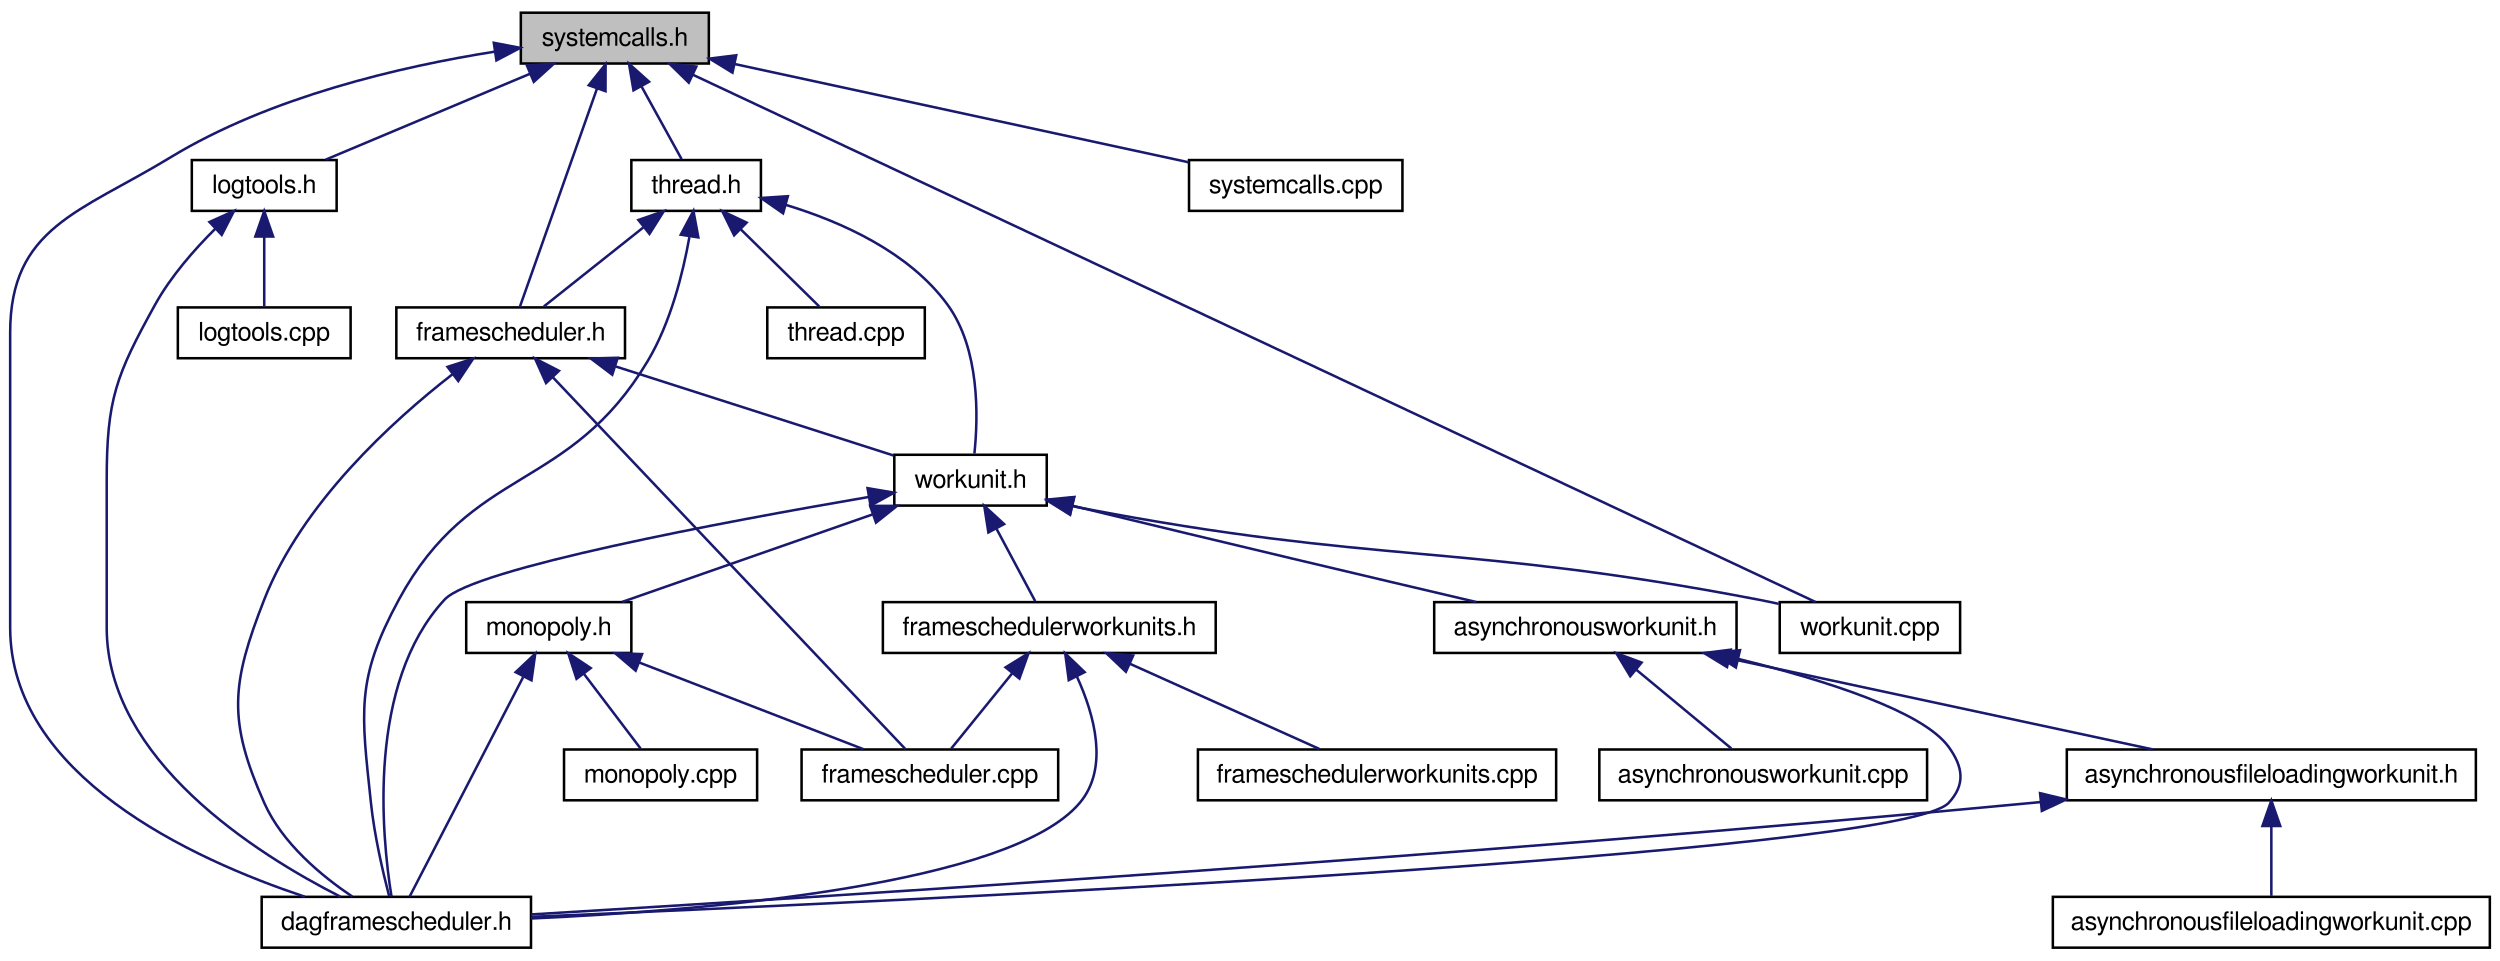
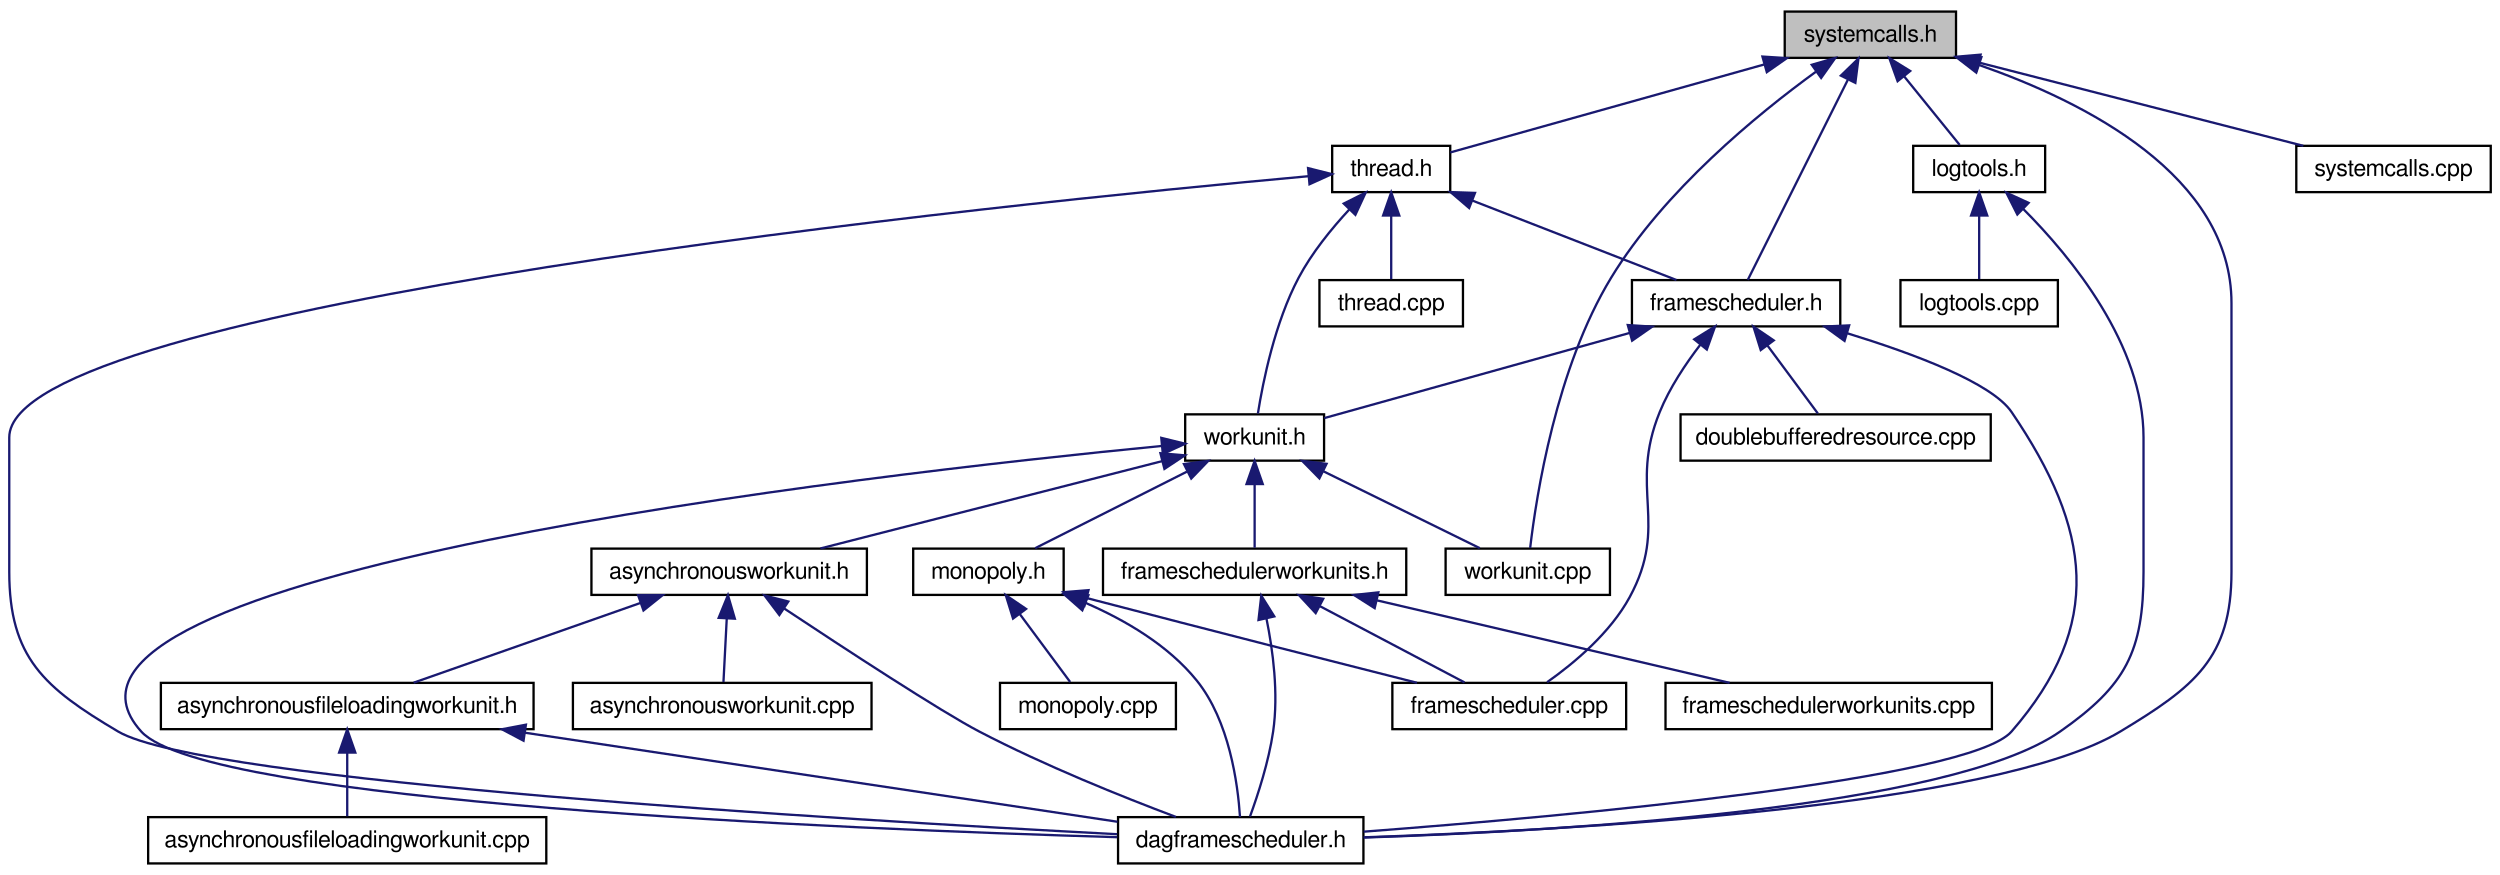
- <svg xmlns="http://www.w3.org/2000/svg" xmlns:xlink="http://www.w3.org/1999/xlink" width="984pt" height="378pt" viewBox="0.00 0.00 984.00 378.00">
+ <svg xmlns="http://www.w3.org/2000/svg" xmlns:xlink="http://www.w3.org/1999/xlink" width="1080pt" height="378pt" viewBox="0.00 0.00 1080.00 378.00">
  <g id="graph1" class="graph" transform="scale(1 1) rotate(0) translate(4 374)">
-     <polygon fill="white" stroke="white" points="-4,5 -4,-374 981,-374 981,5 -4,5" />
+     <polygon fill="white" stroke="white" points="-4,5 -4,-374 1077,-374 1077,5 -4,5" />
    <g id="node1" class="node">
-       <polygon fill="#bfbfbf" stroke="black" points="201,-349 201,-369 275,-369 275,-349 201,-349" />
-       <text text-anchor="middle" x="238" y="-356" font-family="FreeSans" font-size="10.00">systemcalls.h</text>
+       <polygon fill="#bfbfbf" stroke="black" points="767,-349 767,-369 841,-369 841,-349 767,-349" />
+       <text text-anchor="middle" x="804" y="-356" font-family="FreeSans" font-size="10.00">systemcalls.h</text>
    </g>
    <g id="node3" class="node">
      <a xlink:href="thread_8h.html" target="_top" xlink:title="This file defines a minimalistic cross-platform thread that the scheduler uses to schedule tasks...">
-         <polygon fill="white" stroke="black" points="244.5,-291 244.5,-311 295.5,-311 295.5,-291 244.5,-291" />
-         <text text-anchor="middle" x="270" y="-298" font-family="FreeSans" font-size="10.00">thread.h</text>
+         <polygon fill="white" stroke="black" points="571.5,-291 571.5,-311 622.5,-311 622.5,-291 571.5,-291" />
+         <text text-anchor="middle" x="597" y="-298" font-family="FreeSans" font-size="10.00">thread.h</text>
      </a>
    </g>
    <g id="edge2" class="edge">
-       <path fill="none" stroke="midnightblue" d="M248.432,-340.091C253.697,-330.549 259.881,-319.34 264.274,-311.378" />
-       <polygon fill="midnightblue" stroke="midnightblue" points="245.34,-338.451 243.574,-348.897 251.469,-341.832 245.34,-338.451" />
+       <path fill="none" stroke="midnightblue" d="M758.282,-346.19C716.537,-334.493 656.337,-317.626 622.531,-308.154" />
+       <polygon fill="midnightblue" stroke="midnightblue" points="757.37,-349.569 767.943,-348.897 759.259,-342.829 757.37,-349.569" />
    </g>
    <g id="node5" class="node">
      <a xlink:href="framescheduler_8h.html" target="_top" xlink:title="This file has the Declarations for the main FrameScheduler class. ">
-         <polygon fill="white" stroke="black" points="152,-233 152,-253 242,-253 242,-233 152,-233" />
-         <text text-anchor="middle" x="197" y="-240" font-family="FreeSans" font-size="10.00">framescheduler.h</text>
-       </a>
-     </g>
-     <g id="edge50" class="edge">
-       <path fill="none" stroke="midnightblue" d="M230.988,-339.16C222.163,-314.194 207.344,-272.267 200.572,-253.106" />
-       <polygon fill="midnightblue" stroke="midnightblue" points="227.729,-340.444 234.362,-348.706 234.329,-338.111 227.729,-340.444" />
+         <polygon fill="white" stroke="black" points="701,-233 701,-253 791,-253 791,-233 701,-233" />
+         <text text-anchor="middle" x="746" y="-240" font-family="FreeSans" font-size="10.00">framescheduler.h</text>
+       </a>
+     </g>
+     <g id="edge52" class="edge">
+       <path fill="none" stroke="midnightblue" d="M794.247,-339.493C781.784,-314.568 760.676,-272.352 751.053,-253.106" />
+       <polygon fill="midnightblue" stroke="midnightblue" points="791.25,-341.327 798.853,-348.706 797.511,-338.196 791.25,-341.327" />
    </g>
    <g id="node15" class="node">
      <a xlink:href="dagframescheduler_8h.html" target="_top" xlink:title="This is the file that code using this library should include. It includes all the required components...">
-         <polygon fill="white" stroke="black" points="99,-1 99,-21 205,-21 205,-1 99,-1" />
-         <text text-anchor="middle" x="152" y="-8" font-family="FreeSans" font-size="10.00">dagframescheduler.h</text>
-       </a>
-     </g>
-     <g id="edge58" class="edge">
-       <path fill="none" stroke="midnightblue" d="M190.758,-353.678C153.816,-347.844 102.305,-335.914 63,-312 27.524,-290.415 0,-284.526 0,-243 0,-243 0,-243 0,-127 0,-68.908 71.03,-36.032 115.978,-21.043" />
-       <polygon fill="midnightblue" stroke="midnightblue" points="190.363,-357.157 200.77,-355.166 191.393,-350.234 190.363,-357.157" />
+         <polygon fill="white" stroke="black" points="479,-1 479,-21 585,-21 585,-1 479,-1" />
+         <text text-anchor="middle" x="532" y="-8" font-family="FreeSans" font-size="10.00">dagframescheduler.h</text>
+       </a>
+     </g>
+     <g id="edge60" class="edge">
+       <path fill="none" stroke="midnightblue" d="M850.879,-345.951C896.824,-329.964 960,-297.983 960,-243 960,-243 960,-243 960,-127 960,-89.643 943.983,-77.303 912,-58 858.147,-25.497 676.246,-15.364 585.048,-12.29" />
+       <polygon fill="midnightblue" stroke="midnightblue" points="849.746,-342.64 841.366,-349.122 851.96,-349.28 849.746,-342.64" />
    </g>
    <g id="node34" class="node">
      <a xlink:href="workunit_8cpp.html" target="_top" xlink:title="This file has the implementation of the Mezzanine::Threading::DefaultWorkUnit. ">
-         <polygon fill="white" stroke="black" points="696.5,-117 696.5,-137 767.5,-137 767.5,-117 696.5,-117" />
-         <text text-anchor="middle" x="732" y="-124" font-family="FreeSans" font-size="10.00">workunit.cpp</text>
+         <polygon fill="white" stroke="black" points="620.5,-117 620.5,-137 691.5,-137 691.5,-117 620.5,-117" />
+         <text text-anchor="middle" x="656" y="-124" font-family="FreeSans" font-size="10.00">workunit.cpp</text>
+       </a>
+     </g>
+     <g id="edge64" class="edge">
+       <path fill="none" stroke="midnightblue" d="M780.501,-343.033C755.024,-324.518 714.939,-291.674 692,-254 668.282,-215.047 659.685,-159.912 657.032,-137.291" />
+       <polygon fill="midnightblue" stroke="midnightblue" points="778.673,-346.028 788.851,-348.969 782.729,-340.322 778.673,-346.028" />
+     </g>
+     <g id="node45" class="node">
+       <a xlink:href="logtools_8h.html" target="_top" xlink:title="The definitions of the logging tools. ">
+         <polygon fill="white" stroke="black" points="822.5,-291 822.5,-311 879.5,-311 879.5,-291 822.5,-291" />
+         <text text-anchor="middle" x="851" y="-298" font-family="FreeSans" font-size="10.00">logtools.h</text>
+       </a>
+     </g>
+     <g id="edge54" class="edge">
+       <path fill="none" stroke="midnightblue" d="M818.602,-340.981C826.485,-331.252 835.937,-319.589 842.591,-311.378" />
+       <polygon fill="midnightblue" stroke="midnightblue" points="815.763,-338.924 812.187,-348.897 821.202,-343.331 815.763,-338.924" />
+     </g>
+     <g id="node51" class="node">
+       <a xlink:href="systemcalls_8cpp.html" target="_top" xlink:title="This file defines some platform specifc functions. ">
+         <polygon fill="white" stroke="black" points="988,-291 988,-311 1072,-311 1072,-291 988,-291" />
+         <text text-anchor="middle" x="1030" y="-298" font-family="FreeSans" font-size="10.00">systemcalls.cpp</text>
      </a>
    </g>
    <g id="edge62" class="edge">
-       <path fill="none" stroke="midnightblue" d="M268.603,-344.628C360.455,-301.491 632.243,-173.849 710.621,-137.04" />
-       <polygon fill="midnightblue" stroke="midnightblue" points="267.108,-341.463 259.544,-348.882 270.084,-347.799 267.108,-341.463" />
-     </g>
-     <g id="node43" class="node">
-       <a xlink:href="logtools_8h.html" target="_top" xlink:title="The definitions of the logging tools. ">
-         <polygon fill="white" stroke="black" points="71.5,-291 71.5,-311 128.5,-311 128.5,-291 71.5,-291" />
-         <text text-anchor="middle" x="100" y="-298" font-family="FreeSans" font-size="10.00">logtools.h</text>
-       </a>
-     </g>
-     <g id="edge52" class="edge">
-       <path fill="none" stroke="midnightblue" d="M204.575,-344.952C179.766,-334.525 146.512,-320.548 124.225,-311.182" />
-       <polygon fill="midnightblue" stroke="midnightblue" points="203.387,-348.249 213.962,-348.897 206.099,-341.796 203.387,-348.249" />
-     </g>
-     <g id="node49" class="node">
-       <a xlink:href="systemcalls_8cpp.html" target="_top" xlink:title="This file defines some platform specifc functions. ">
-         <polygon fill="white" stroke="black" points="464,-291 464,-311 548,-311 548,-291 464,-291" />
-         <text text-anchor="middle" x="506" y="-298" font-family="FreeSans" font-size="10.00">systemcalls.cpp</text>
-       </a>
-     </g>
-     <g id="edge60" class="edge">
-       <path fill="none" stroke="midnightblue" d="M285.281,-348.768C335.828,-337.828 415.234,-320.643 463.756,-310.142" />
-       <polygon fill="midnightblue" stroke="midnightblue" points="284.298,-345.399 275.264,-350.935 285.778,-352.241 284.298,-345.399" />
+       <path fill="none" stroke="midnightblue" d="M850.927,-346.957C892.386,-336.317 952.138,-320.982 991.018,-311.004" />
+       <polygon fill="midnightblue" stroke="midnightblue" points="849.882,-343.611 841.066,-349.487 851.622,-350.392 849.882,-343.611" />
    </g>
    <g id="edge4" class="edge">
-       <path fill="none" stroke="midnightblue" d="M249.157,-284.44C236.57,-274.439 220.918,-262.004 210.061,-253.378" />
-       <polygon fill="midnightblue" stroke="midnightblue" points="247.278,-287.417 257.284,-290.897 251.632,-281.936 247.278,-287.417" />
+       <path fill="none" stroke="midnightblue" d="M632.09,-287.341C659.117,-276.82 695.859,-262.518 720.222,-253.035" />
+       <polygon fill="midnightblue" stroke="midnightblue" points="630.663,-284.14 622.614,-291.029 633.203,-290.664 630.663,-284.14" />
    </g>
    <g id="node7" class="node">
      <a xlink:href="workunit_8h.html" target="_top" xlink:title="This file has the definition of the workunit. ">
-         <polygon fill="white" stroke="black" points="348,-175 348,-195 408,-195 408,-175 348,-175" />
-         <text text-anchor="middle" x="378" y="-182" font-family="FreeSans" font-size="10.00">workunit.h</text>
-       </a>
-     </g>
-     <g id="edge44" class="edge">
-       <path fill="none" stroke="midnightblue" d="M305.184,-293.391C327.08,-286.759 353.865,-274.818 369,-254 381.645,-236.607 381.057,-210.043 379.524,-195.469" />
-       <polygon fill="midnightblue" stroke="midnightblue" points="304.223,-290.025 295.527,-296.077 306.1,-296.769 304.223,-290.025" />
+         <polygon fill="white" stroke="black" points="508,-175 508,-195 568,-195 568,-175 508,-175" />
+         <text text-anchor="middle" x="538" y="-182" font-family="FreeSans" font-size="10.00">workunit.h</text>
+       </a>
    </g>
    <g id="edge46" class="edge">
-       <path fill="none" stroke="midnightblue" d="M267.342,-280.681C264.784,-266.302 259.934,-246.991 251,-232 220.102,-180.156 181.767,-191.056 153,-138 135.893,-106.449 138.245,-93.693 142,-58 143.344,-45.223 146.69,-30.81 149.143,-21.353" />
-       <polygon fill="midnightblue" stroke="midnightblue" points="263.948,-281.631 268.937,-290.978 270.865,-280.56 263.948,-281.631" />
-     </g>
-     <g id="node40" class="node">
+       <path fill="none" stroke="midnightblue" d="M578.94,-283.552C571.223,-275.236 562.699,-264.764 557,-254 546.768,-234.673 541.625,-209.308 539.409,-195.341" />
+       <polygon fill="midnightblue" stroke="midnightblue" points="576.499,-286.063 585.973,-290.805 581.524,-281.189 576.499,-286.063" />
+     </g>
+     <g id="edge48" class="edge">
+       <path fill="none" stroke="midnightblue" d="M561.221,-297.875C432.423,-286.152 0,-242.51 0,-185 0,-185 0,-185 0,-127 0,-89.895 15.074,-76.909 47,-58 83.485,-36.391 360.322,-19.8 478.642,-13.622" />
+       <polygon fill="midnightblue" stroke="midnightblue" points="561.074,-301.375 571.348,-298.787 561.702,-294.404 561.074,-301.375" />
+     </g>
+     <g id="node42" class="node">
      <a xlink:href="thread_8cpp.html" target="_top" xlink:title="This file implements a minimalistic cross-platform thread that the scheduler uses to schedule tasks...">
-         <polygon fill="white" stroke="black" points="298,-233 298,-253 360,-253 360,-233 298,-233" />
-         <text text-anchor="middle" x="329" y="-240" font-family="FreeSans" font-size="10.00">thread.cpp</text>
-       </a>
-     </g>
-     <g id="edge48" class="edge">
-       <path fill="none" stroke="midnightblue" d="M287.436,-283.86C297.504,-273.962 309.838,-261.838 318.443,-253.378" />
-       <polygon fill="midnightblue" stroke="midnightblue" points="284.955,-281.391 280.277,-290.897 289.862,-286.383 284.955,-281.391" />
+         <polygon fill="white" stroke="black" points="566,-233 566,-253 628,-253 628,-233 566,-233" />
+         <text text-anchor="middle" x="597" y="-240" font-family="FreeSans" font-size="10.00">thread.cpp</text>
+       </a>
+     </g>
+     <g id="edge50" class="edge">
+       <path fill="none" stroke="midnightblue" d="M597,-280.89C597,-271.62 597,-261.008 597,-253.378" />
+       <polygon fill="midnightblue" stroke="midnightblue" points="593.5,-280.897 597,-290.897 600.5,-280.897 593.5,-280.897" />
    </g>
    <g id="edge6" class="edge">
-       <path fill="none" stroke="midnightblue" d="M238.429,-229.724C271.752,-219.046 317.799,-204.291 347.737,-194.698" />
-       <polygon fill="midnightblue" stroke="midnightblue" points="236.983,-226.512 228.528,-232.897 239.119,-233.179 236.983,-226.512" />
+       <path fill="none" stroke="midnightblue" d="M699.945,-230.158C659.771,-218.955 602.654,-203.028 568.085,-193.389" />
+       <polygon fill="midnightblue" stroke="midnightblue" points="699.197,-233.582 709.769,-232.897 701.077,-226.84 699.197,-233.582" />
    </g>
    <g id="edge40" class="edge">
-       <path fill="none" stroke="midnightblue" d="M174.112,-226.708C150.412,-208.285 114.817,-175.874 100,-138 87.046,-104.888 85.569,-90.495 100,-58 107.063,-42.096 122.46,-29.295 134.678,-21.092" />
-       <polygon fill="midnightblue" stroke="midnightblue" points="172.155,-229.616 182.245,-232.846 176.372,-224.028 172.155,-229.616" />
+       <path fill="none" stroke="midnightblue" d="M793.968,-230.044C823.177,-221.077 856.47,-208.541 865,-196 899.496,-145.287 905.225,-104.301 865,-58 846.931,-37.202 674.482,-21.523 585.126,-14.72" />
+       <polygon fill="midnightblue" stroke="midnightblue" points="792.841,-226.728 784.261,-232.943 794.844,-233.435 792.841,-226.728" />
    </g>
    <g id="node23" class="node">
      <a xlink:href="framescheduler_8cpp.html" target="_top" xlink:title="This is the core object implementation for this algorithm. ">
-         <polygon fill="white" stroke="black" points="311.5,-59 311.5,-79 412.5,-79 412.5,-59 311.5,-59" />
-         <text text-anchor="middle" x="362" y="-66" font-family="FreeSans" font-size="10.00">framescheduler.cpp</text>
+         <polygon fill="white" stroke="black" points="597.5,-59 597.5,-79 698.5,-79 698.5,-59 597.5,-59" />
+         <text text-anchor="middle" x="648" y="-66" font-family="FreeSans" font-size="10.00">framescheduler.cpp</text>
+       </a>
+     </g>
+     <g id="edge44" class="edge">
+       <path fill="none" stroke="midnightblue" d="M730.558,-225.114C724.153,-216.781 717.241,-206.417 713,-196 699.417,-162.637 717.222,-147.639 700,-116 691.622,-100.609 676.216,-87.662 664.34,-79.279" />
+       <polygon fill="midnightblue" stroke="midnightblue" points="727.908,-227.404 736.915,-232.981 733.352,-223.004 727.908,-227.404" />
+     </g>
+     <g id="node37" class="node">
+       <a xlink:href="doublebufferedresource_8cpp.html" target="_top" xlink:title="This file defines the template double buffered resources that can be attached to a thread...">
+         <polygon fill="white" stroke="black" points="722,-175 722,-195 856,-195 856,-175 722,-175" />
+         <text text-anchor="middle" x="789" y="-182" font-family="FreeSans" font-size="10.00">doublebufferedresource.cpp</text>
      </a>
    </g>
    <g id="edge42" class="edge">
-       <path fill="none" stroke="midnightblue" d="M213.56,-225.537C247.756,-189.476 325.245,-107.76 352.389,-79.135" />
-       <polygon fill="midnightblue" stroke="midnightblue" points="210.926,-223.228 206.584,-232.893 216.005,-228.045 210.926,-223.228" />
+       <path fill="none" stroke="midnightblue" d="M759.578,-224.686C766.746,-215.017 775.28,-203.506 781.306,-195.378" />
+       <polygon fill="midnightblue" stroke="midnightblue" points="756.634,-222.78 753.49,-232.897 762.257,-226.949 756.634,-222.78" />
    </g>
    <g id="node9" class="node">
      <a xlink:href="asynchronousworkunit_8h.html" target="_top" xlink:title="Contains an interface for a kind of WorkUnit that loads or does other work even when the frame schedu...">
-         <polygon fill="white" stroke="black" points="560.5,-117 560.5,-137 679.5,-137 679.5,-117 560.5,-117" />
-         <text text-anchor="middle" x="620" y="-124" font-family="FreeSans" font-size="10.00">asynchronousworkunit.h</text>
+         <polygon fill="white" stroke="black" points="251.5,-117 251.5,-137 370.5,-137 370.5,-117 251.5,-117" />
+         <text text-anchor="middle" x="311" y="-124" font-family="FreeSans" font-size="10.00">asynchronousworkunit.h</text>
      </a>
    </g>
    <g id="edge8" class="edge">
-       <path fill="none" stroke="midnightblue" d="M418.205,-174.928C419.485,-174.614 420.752,-174.304 422,-174 475.377,-160.993 536.963,-146.447 577.092,-137.03" />
-       <polygon fill="midnightblue" stroke="midnightblue" points="417.154,-171.582 408.285,-177.378 418.832,-178.378 417.154,-171.582" />
+       <path fill="none" stroke="midnightblue" d="M498.072,-174.798C456.506,-164.178 391.806,-147.647 350.427,-137.074" />
+       <polygon fill="midnightblue" stroke="midnightblue" points="497.301,-178.213 507.856,-177.298 499.034,-171.431 497.301,-178.213" />
    </g>
    <g id="edge36" class="edge">
-       <path fill="none" stroke="midnightblue" d="M337.794,-178.369C280.851,-168.607 182.327,-150.207 171,-138 140.369,-104.988 146.248,-45.001 150.091,-21.162" />
-       <polygon fill="midnightblue" stroke="midnightblue" points="337.467,-181.863 347.912,-180.088 338.64,-174.962 337.467,-181.863" />
+       <path fill="none" stroke="midnightblue" d="M497.941,-181.353C371.847,-169.116 -4.971,-126.406 57,-58 84.888,-27.216 360.46,-15.822 478.636,-12.329" />
+       <polygon fill="midnightblue" stroke="midnightblue" points="497.677,-184.843 507.965,-182.312 498.344,-177.875 497.677,-184.843" />
    </g>
    <g id="node20" class="node">
      <a xlink:href="frameschedulerworkunits_8h.html" target="_top" xlink:title="This defines a number of workunits that are required for doing some tasks that the Framescheduler req...">
-         <polygon fill="white" stroke="black" points="343.5,-117 343.5,-137 474.5,-137 474.5,-117 343.5,-117" />
-         <text text-anchor="middle" x="409" y="-124" font-family="FreeSans" font-size="10.00">frameschedulerworkunits.h</text>
+         <polygon fill="white" stroke="black" points="472.5,-117 472.5,-137 603.5,-137 603.5,-117 472.5,-117" />
+         <text text-anchor="middle" x="538" y="-124" font-family="FreeSans" font-size="10.00">frameschedulerworkunits.h</text>
      </a>
    </g>
    <g id="edge20" class="edge">
-       <path fill="none" stroke="midnightblue" d="M388.266,-165.793C393.331,-156.315 399.242,-145.257 403.453,-137.378" />
-       <polygon fill="midnightblue" stroke="midnightblue" points="385.027,-164.428 383.4,-174.897 391.2,-167.728 385.027,-164.428" />
+       <path fill="none" stroke="midnightblue" d="M538,-164.89C538,-155.62 538,-145.008 538,-137.378" />
+       <polygon fill="midnightblue" stroke="midnightblue" points="534.5,-164.897 538,-174.897 541.5,-164.897 534.5,-164.897" />
    </g>
    <g id="node27" class="node">
      <a xlink:href="monopoly_8h.html" target="_top" xlink:title="Contains an interface for a kind of WorkUnit that consumes time on multiple thread. ">
-         <polygon fill="white" stroke="black" points="179.5,-117 179.5,-137 244.5,-137 244.5,-117 179.5,-117" />
-         <text text-anchor="middle" x="212" y="-124" font-family="FreeSans" font-size="10.00">monopoly.h</text>
+         <polygon fill="white" stroke="black" points="390.5,-117 390.5,-137 455.5,-137 455.5,-117 390.5,-117" />
+         <text text-anchor="middle" x="423" y="-124" font-family="FreeSans" font-size="10.00">monopoly.h</text>
      </a>
    </g>
    <g id="edge28" class="edge">
-       <path fill="none" stroke="midnightblue" d="M339.336,-171.491C309.24,-160.975 268.134,-146.613 240.862,-137.084" />
-       <polygon fill="midnightblue" stroke="midnightblue" points="338.49,-174.903 349.085,-174.897 340.799,-168.295 338.49,-174.903" />
+       <path fill="none" stroke="midnightblue" d="M508.763,-170.254C488.25,-159.909 461.349,-146.341 443.188,-137.182" />
+       <polygon fill="midnightblue" stroke="midnightblue" points="507.464,-173.519 517.969,-174.897 510.616,-167.269 507.464,-173.519" />
    </g>
    <g id="edge38" class="edge">
-       <path fill="none" stroke="midnightblue" d="M418.17,-174.765C419.459,-174.498 420.739,-174.242 422,-174 539.159,-151.498 570.841,-160.502 688,-138 690.629,-137.495 693.336,-136.93 696.054,-136.33" />
-       <polygon fill="midnightblue" stroke="midnightblue" points="417.2,-171.395 408.199,-176.984 418.721,-178.228 417.2,-171.395" />
+       <path fill="none" stroke="midnightblue" d="M567.714,-170.395C588.798,-160.031 616.567,-146.383 635.286,-137.182" />
+       <polygon fill="midnightblue" stroke="midnightblue" points="565.985,-167.345 558.554,-174.897 569.072,-173.627 565.985,-167.345" />
    </g>
    <g id="node11" class="node">
      <a xlink:href="asynchronousfileloadingworkunit_8h.html" target="_top" xlink:title="The declaration of the AsynchronousFileLoadWorkUnit a workunit that loads a listing of files asynchro...">
-         <polygon fill="white" stroke="black" points="809.5,-59 809.5,-79 970.5,-79 970.5,-59 809.5,-59" />
-         <text text-anchor="middle" x="890" y="-66" font-family="FreeSans" font-size="10.00">asynchronousfileloadingworkunit.h</text>
+         <polygon fill="white" stroke="black" points="65.5,-59 65.5,-79 226.5,-79 226.5,-59 65.5,-59" />
+         <text text-anchor="middle" x="146" y="-66" font-family="FreeSans" font-size="10.00">asynchronousfileloadingworkunit.h</text>
      </a>
    </g>
    <g id="edge10" class="edge">
-       <path fill="none" stroke="midnightblue" d="M676.631,-114.835C726.128,-104.202 797.126,-88.951 843.398,-79.011" />
-       <polygon fill="midnightblue" stroke="midnightblue" points="675.764,-111.441 666.722,-116.963 677.234,-118.285 675.764,-111.441" />
+       <path fill="none" stroke="midnightblue" d="M272.569,-113.491C242.654,-102.975 201.796,-88.613 174.688,-79.084" />
+       <polygon fill="midnightblue" stroke="midnightblue" points="271.664,-116.883 282.259,-116.897 273.986,-110.279 271.664,-116.883" />
    </g>
    <g id="edge18" class="edge">
-       <path fill="none" stroke="midnightblue" d="M680.346,-114.603C714.677,-106.191 752.818,-94.064 763,-80 768.734,-72.08 769.644,-65.174 763,-58 744.149,-37.643 350.24,-19.252 205.093,-13.142" />
-       <polygon fill="midnightblue" stroke="midnightblue" points="679.242,-111.268 670.321,-116.983 680.859,-118.078 679.242,-111.268" />
+       <path fill="none" stroke="midnightblue" d="M334.635,-111.215C361.095,-93.667 402.433,-66.653 419,-58 447.061,-43.343 480.737,-29.826 503.986,-21.087" />
+       <polygon fill="midnightblue" stroke="midnightblue" points="332.68,-108.312 326.289,-116.763 336.555,-114.142 332.68,-108.312" />
    </g>
    <g id="node17" class="node">
      <a xlink:href="asynchronousworkunit_8cpp.html" target="_top" xlink:title="Contains very little actually. ">
-         <polygon fill="white" stroke="black" points="625.5,-59 625.5,-79 754.5,-79 754.5,-59 625.5,-59" />
-         <text text-anchor="middle" x="690" y="-66" font-family="FreeSans" font-size="10.00">asynchronousworkunit.cpp</text>
+         <polygon fill="white" stroke="black" points="243.5,-59 243.5,-79 372.5,-79 372.5,-59 243.5,-59" />
+         <text text-anchor="middle" x="308" y="-66" font-family="FreeSans" font-size="10.00">asynchronousworkunit.cpp</text>
      </a>
    </g>
    <g id="edge16" class="edge">
-       <path fill="none" stroke="midnightblue" d="M639.987,-110.44C652.056,-100.439 667.065,-88.004 677.475,-79.378" />
-       <polygon fill="midnightblue" stroke="midnightblue" points="637.66,-107.822 632.193,-116.897 642.126,-113.212 637.66,-107.822" />
+       <path fill="none" stroke="midnightblue" d="M309.96,-106.89C309.48,-97.62 308.931,-87.008 308.537,-79.378" />
+       <polygon fill="midnightblue" stroke="midnightblue" points="306.465,-107.091 310.477,-116.897 313.456,-106.73 306.465,-107.091" />
    </g>
    <g id="node13" class="node">
      <a xlink:href="asynchronousfileloadingworkunit_8cpp.html" target="_top" xlink:title="The implementation of the AsynchronousFileLoadWorkUnit a workunit that loads a listing of files async...">
-         <polygon fill="white" stroke="black" points="804,-1 804,-21 976,-21 976,-1 804,-1" />
-         <text text-anchor="middle" x="890" y="-8" font-family="FreeSans" font-size="10.00">asynchronousfileloadingworkunit.cpp</text>
+         <polygon fill="white" stroke="black" points="60,-1 60,-21 232,-21 232,-1 60,-1" />
+         <text text-anchor="middle" x="146" y="-8" font-family="FreeSans" font-size="10.00">asynchronousfileloadingworkunit.cpp</text>
      </a>
    </g>
    <g id="edge12" class="edge">
-       <path fill="none" stroke="midnightblue" d="M890,-48.89C890,-39.62 890,-29.008 890,-21.378" />
-       <polygon fill="midnightblue" stroke="midnightblue" points="886.5,-48.897 890,-58.897 893.5,-48.897 886.5,-48.897" />
+       <path fill="none" stroke="midnightblue" d="M146,-48.89C146,-39.62 146,-29.008 146,-21.378" />
+       <polygon fill="midnightblue" stroke="midnightblue" points="142.5,-48.897 146,-58.897 149.5,-48.897 142.5,-48.897" />
    </g>
    <g id="edge14" class="edge">
-       <path fill="none" stroke="midnightblue" d="M799.271,-58.315C798.174,-58.208 797.084,-58.103 796,-58 576.983,-37.203 315.299,-20.671 205.077,-14.087" />
-       <polygon fill="midnightblue" stroke="midnightblue" points="798.964,-61.801 809.264,-59.322 799.666,-54.837 798.964,-61.801" />
+       <path fill="none" stroke="midnightblue" d="M222.763,-57.466C298.529,-46.081 412.384,-28.974 478.738,-19.003" />
+       <polygon fill="midnightblue" stroke="midnightblue" points="222.164,-54.016 212.795,-58.963 223.204,-60.938 222.164,-54.016" />
    </g>
    <g id="edge22" class="edge">
-       <path fill="none" stroke="midnightblue" d="M419.836,-107.77C426.785,-92.588 432.551,-71.744 421,-58 393.968,-25.835 275.412,-15.679 205.03,-12.475" />
-       <polygon fill="midnightblue" stroke="midnightblue" points="416.66,-106.294 415.268,-116.797 422.906,-109.454 416.66,-106.294" />
+       <path fill="none" stroke="midnightblue" d="M543.105,-106.82C545.914,-93.041 548.388,-74.384 546,-58 544.109,-45.026 539.427,-30.653 535.996,-21.259" />
+       <polygon fill="midnightblue" stroke="midnightblue" points="539.666,-106.162 540.868,-116.688 546.493,-107.71 539.666,-106.162" />
    </g>
    <g id="edge24" class="edge">
-       <path fill="none" stroke="midnightblue" d="M394.398,-108.981C386.515,-99.252 377.063,-87.589 370.409,-79.378" />
-       <polygon fill="midnightblue" stroke="midnightblue" points="391.798,-111.331 400.813,-116.897 397.237,-106.924 391.798,-111.331" />
+       <path fill="none" stroke="midnightblue" d="M566.232,-112.114C585.82,-101.786 611.397,-88.3 628.69,-79.182" />
+       <polygon fill="midnightblue" stroke="midnightblue" points="564.374,-109.137 557.161,-116.897 567.639,-115.329 564.374,-109.137" />
    </g>
    <g id="node25" class="node">
      <a xlink:href="frameschedulerworkunits_8cpp.html" target="_top" xlink:title="The implementation of any workunits the framescheduler needs to work correctly. ">
-         <polygon fill="white" stroke="black" points="467.5,-59 467.5,-79 608.5,-79 608.5,-59 467.5,-59" />
-         <text text-anchor="middle" x="538" y="-66" font-family="FreeSans" font-size="10.00">frameschedulerworkunits.cpp</text>
+         <polygon fill="white" stroke="black" points="715.5,-59 715.5,-79 856.5,-79 856.5,-59 715.5,-59" />
+         <text text-anchor="middle" x="786" y="-66" font-family="FreeSans" font-size="10.00">frameschedulerworkunits.cpp</text>
      </a>
    </g>
    <g id="edge26" class="edge">
-       <path fill="none" stroke="midnightblue" d="M440.863,-112.674C463.986,-102.278 494.706,-88.465 515.355,-79.182" />
-       <polygon fill="midnightblue" stroke="midnightblue" points="439.155,-109.604 431.47,-116.897 442.026,-115.989 439.155,-109.604" />
+       <path fill="none" stroke="midnightblue" d="M590.873,-114.635C636.296,-104.011 700.959,-88.888 743.195,-79.011" />
+       <polygon fill="midnightblue" stroke="midnightblue" points="589.855,-111.278 580.915,-116.963 591.45,-118.094 589.855,-111.278" />
    </g>
    <g id="edge30" class="edge">
-       <path fill="none" stroke="midnightblue" d="M201.91,-107.493C189.018,-82.569 167.182,-40.352 157.227,-21.105" />
-       <polygon fill="midnightblue" stroke="midnightblue" points="198.972,-109.432 206.675,-116.706 205.19,-106.216 198.972,-109.432" />
+       <path fill="none" stroke="midnightblue" d="M464.911,-113.574C482.032,-106.157 500.669,-95.276 513,-80 527.048,-62.597 530.734,-35.554 531.685,-21.032" />
+       <polygon fill="midnightblue" stroke="midnightblue" points="463.558,-110.346 455.605,-117.345 466.187,-116.834 463.558,-110.346" />
    </g>
    <g id="edge32" class="edge">
-       <path fill="none" stroke="midnightblue" d="M247.649,-113.216C274.778,-102.726 311.491,-88.53 335.92,-79.084" />
-       <polygon fill="midnightblue" stroke="midnightblue" points="246.193,-110.026 238.128,-116.897 248.717,-116.555 246.193,-110.026" />
+       <path fill="none" stroke="midnightblue" d="M465.498,-115.625C520.016,-101.381 572.942,-87.928 608.123,-79.039" />
+       <polygon fill="midnightblue" stroke="midnightblue" points="464.452,-112.281 455.664,-118.198 466.225,-119.053 464.452,-112.281" />
    </g>
    <g id="node31" class="node">
      <a xlink:href="monopoly_8cpp.html" target="_top" xlink:title="Contains the minimal implementation for the monopoly base class. ">
-         <polygon fill="white" stroke="black" points="218,-59 218,-79 294,-79 294,-59 218,-59" />
-         <text text-anchor="middle" x="256" y="-66" font-family="FreeSans" font-size="10.00">monopoly.cpp</text>
+         <polygon fill="white" stroke="black" points="428,-59 428,-79 504,-79 504,-59 428,-59" />
+         <text text-anchor="middle" x="466" y="-66" font-family="FreeSans" font-size="10.00">monopoly.cpp</text>
      </a>
    </g>
    <g id="edge34" class="edge">
-       <path fill="none" stroke="midnightblue" d="M225.894,-108.686C233.229,-99.017 241.961,-87.506 248.127,-79.378" />
-       <polygon fill="midnightblue" stroke="midnightblue" points="222.92,-106.815 219.664,-116.897 228.497,-111.046 222.92,-106.815" />
-     </g>
-     <g id="edge54" class="edge">
-       <path fill="none" stroke="midnightblue" d="M80.8,-284.029C72.428,-275.718 63.143,-265.117 57,-254 41.615,-226.16 38,-216.808 38,-185 38,-185 38,-185 38,-127 38,-75.045 96.893,-37.85 130.02,-21.037" />
-       <polygon fill="midnightblue" stroke="midnightblue" points="78.451,-286.625 88.115,-290.967 83.268,-281.546 78.451,-286.625" />
-     </g>
-     <g id="node46" class="node">
+       <path fill="none" stroke="midnightblue" d="M436.578,-108.686C443.746,-99.017 452.28,-87.506 458.306,-79.378" />
+       <polygon fill="midnightblue" stroke="midnightblue" points="433.634,-106.78 430.49,-116.897 439.257,-110.949 433.634,-106.78" />
+     </g>
+     <g id="edge56" class="edge">
+       <path fill="none" stroke="midnightblue" d="M869.945,-283.822C890.978,-262.773 922,-224.956 922,-185 922,-185 922,-185 922,-127 922,-92.41 914.332,-77.842 886,-58 838.582,-24.791 671.962,-15.022 585.288,-12.167" />
+       <polygon fill="midnightblue" stroke="midnightblue" points="867.489,-281.328 862.724,-290.791 872.35,-286.365 867.489,-281.328" />
+     </g>
+     <g id="node48" class="node">
      <a xlink:href="logtools_8cpp.html" target="_top" xlink:title="Tools that make logging specific data a little bit easier. ">
-         <polygon fill="white" stroke="black" points="66,-233 66,-253 134,-253 134,-233 66,-233" />
-         <text text-anchor="middle" x="100" y="-240" font-family="FreeSans" font-size="10.00">logtools.cpp</text>
-       </a>
-     </g>
-     <g id="edge56" class="edge">
-       <path fill="none" stroke="midnightblue" d="M100,-280.89C100,-271.62 100,-261.008 100,-253.378" />
-       <polygon fill="midnightblue" stroke="midnightblue" points="96.5,-280.897 100,-290.897 103.5,-280.897 96.5,-280.897" />
+         <polygon fill="white" stroke="black" points="817,-233 817,-253 885,-253 885,-233 817,-233" />
+         <text text-anchor="middle" x="851" y="-240" font-family="FreeSans" font-size="10.00">logtools.cpp</text>
+       </a>
+     </g>
+     <g id="edge58" class="edge">
+       <path fill="none" stroke="midnightblue" d="M851,-280.89C851,-271.62 851,-261.008 851,-253.378" />
+       <polygon fill="midnightblue" stroke="midnightblue" points="847.5,-280.897 851,-290.897 854.5,-280.897 847.5,-280.897" />
    </g>
  </g>
</svg>
